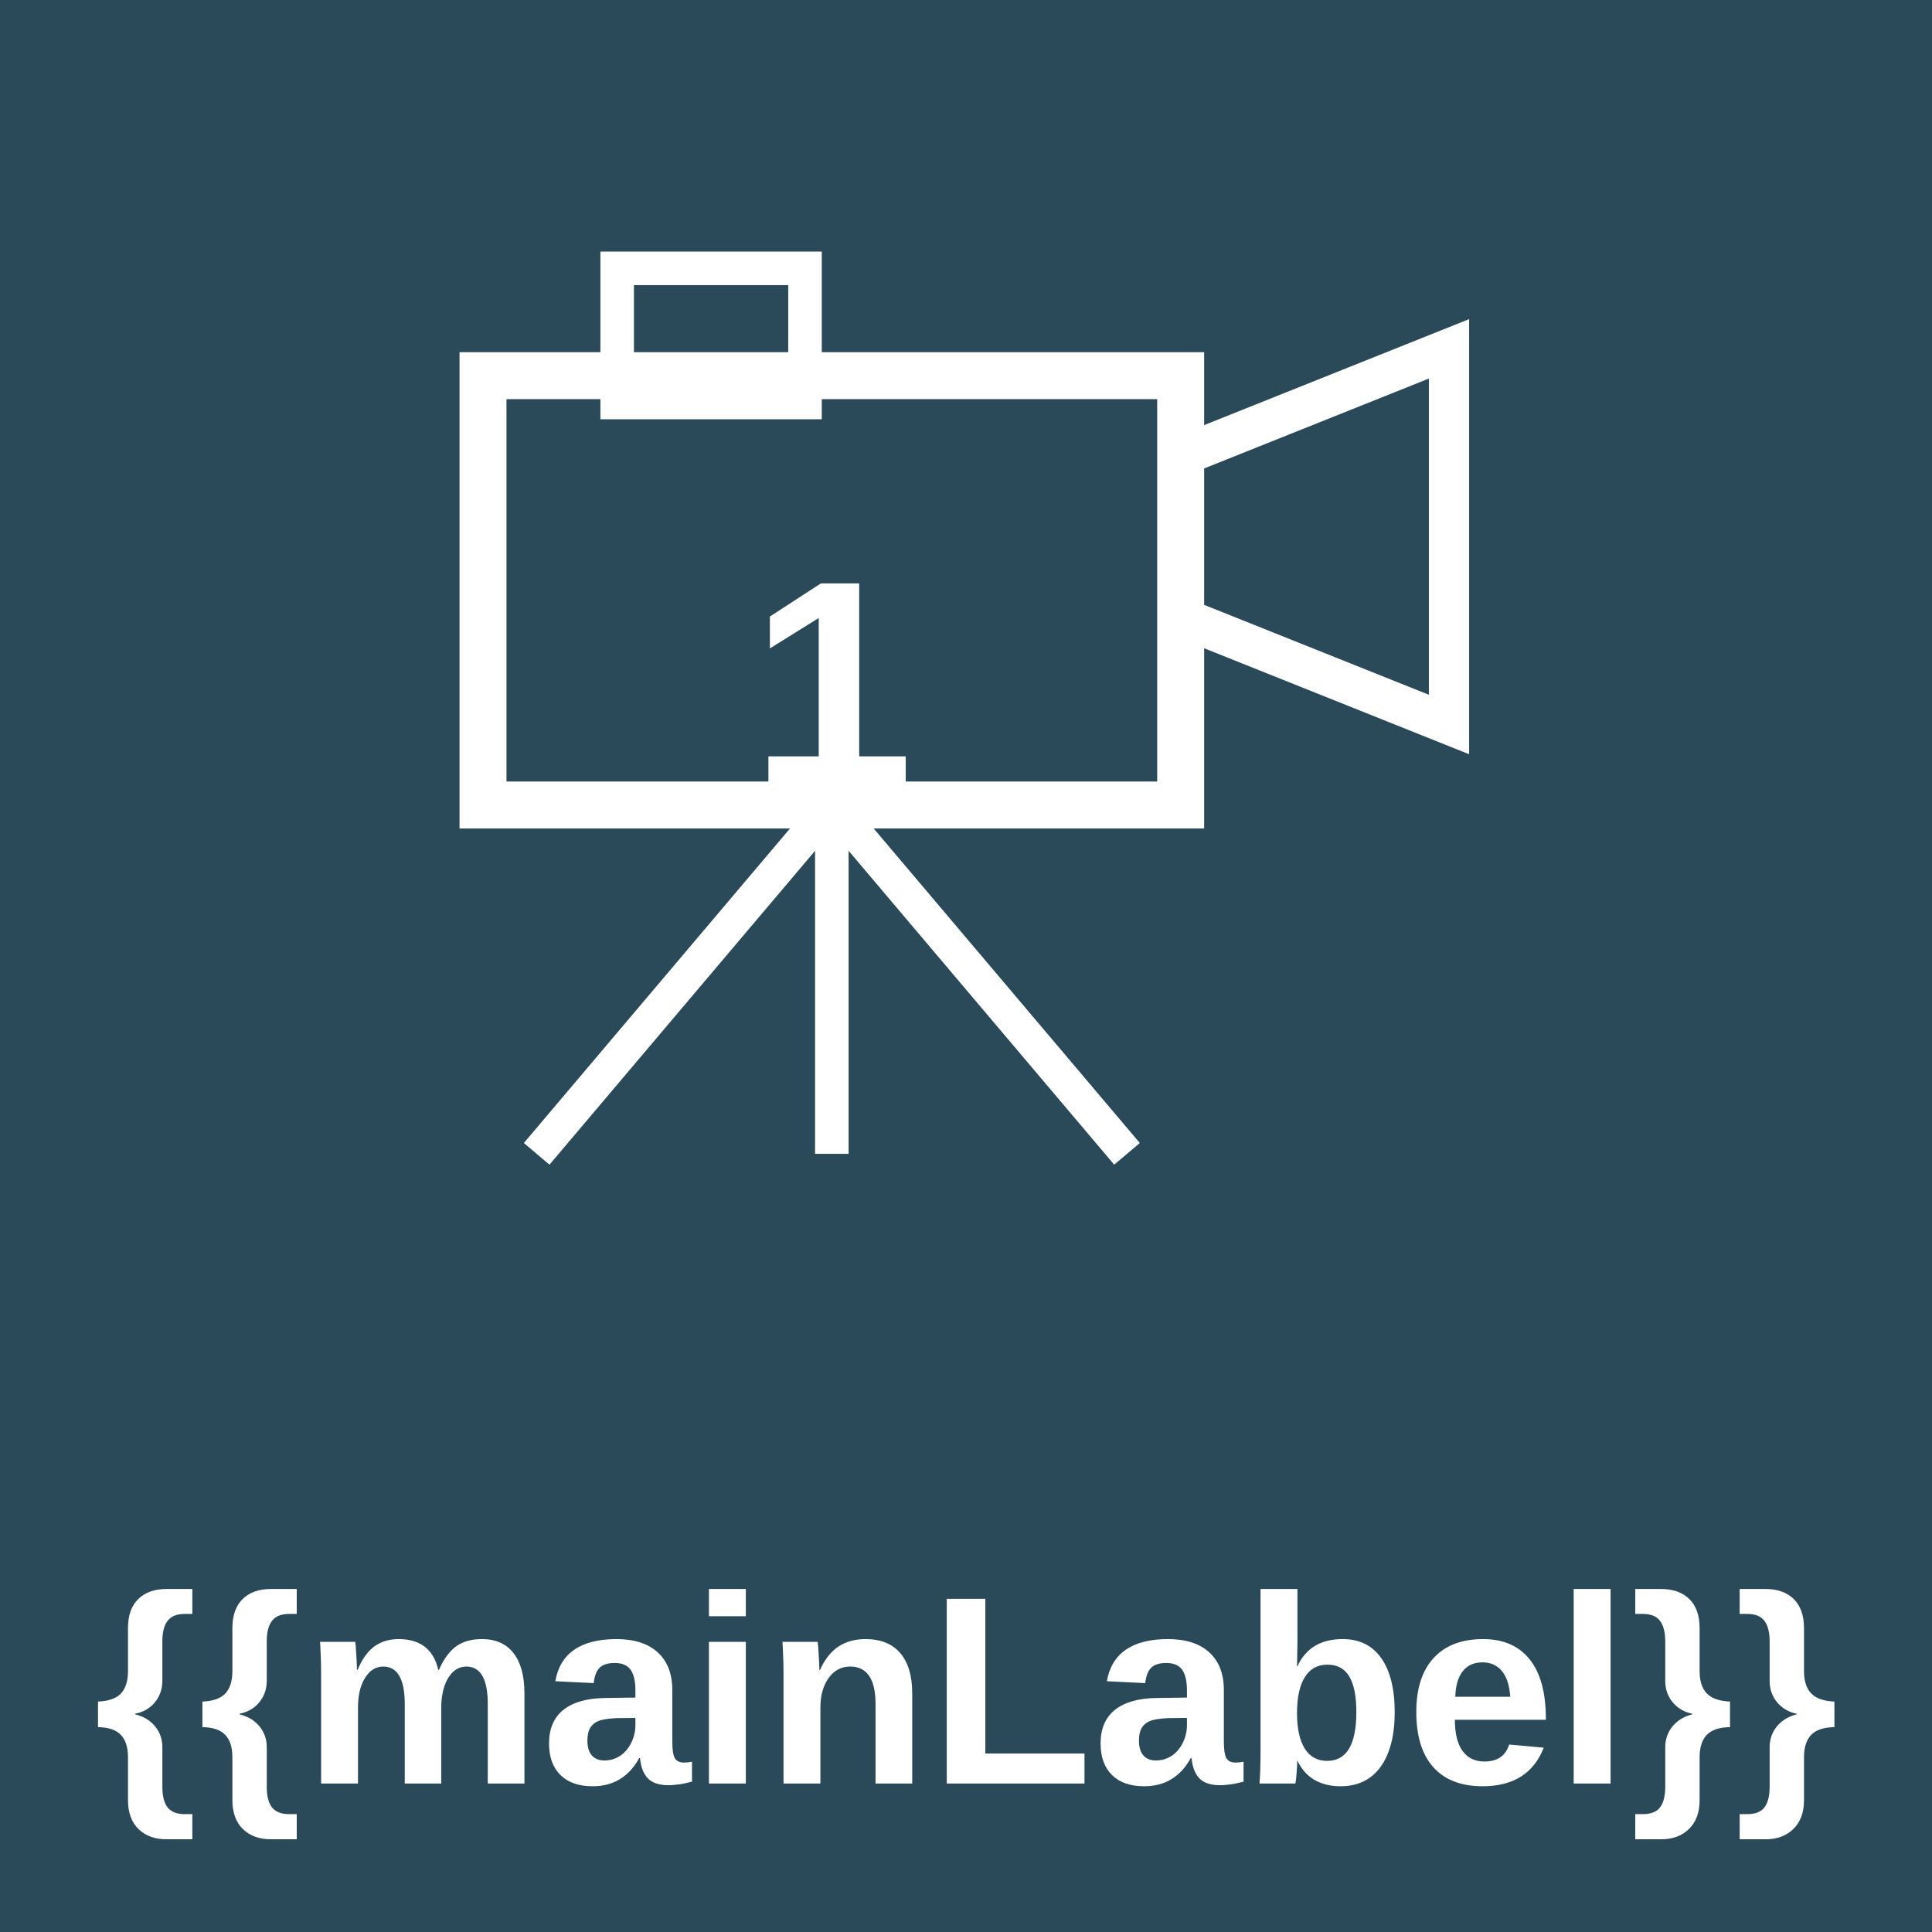
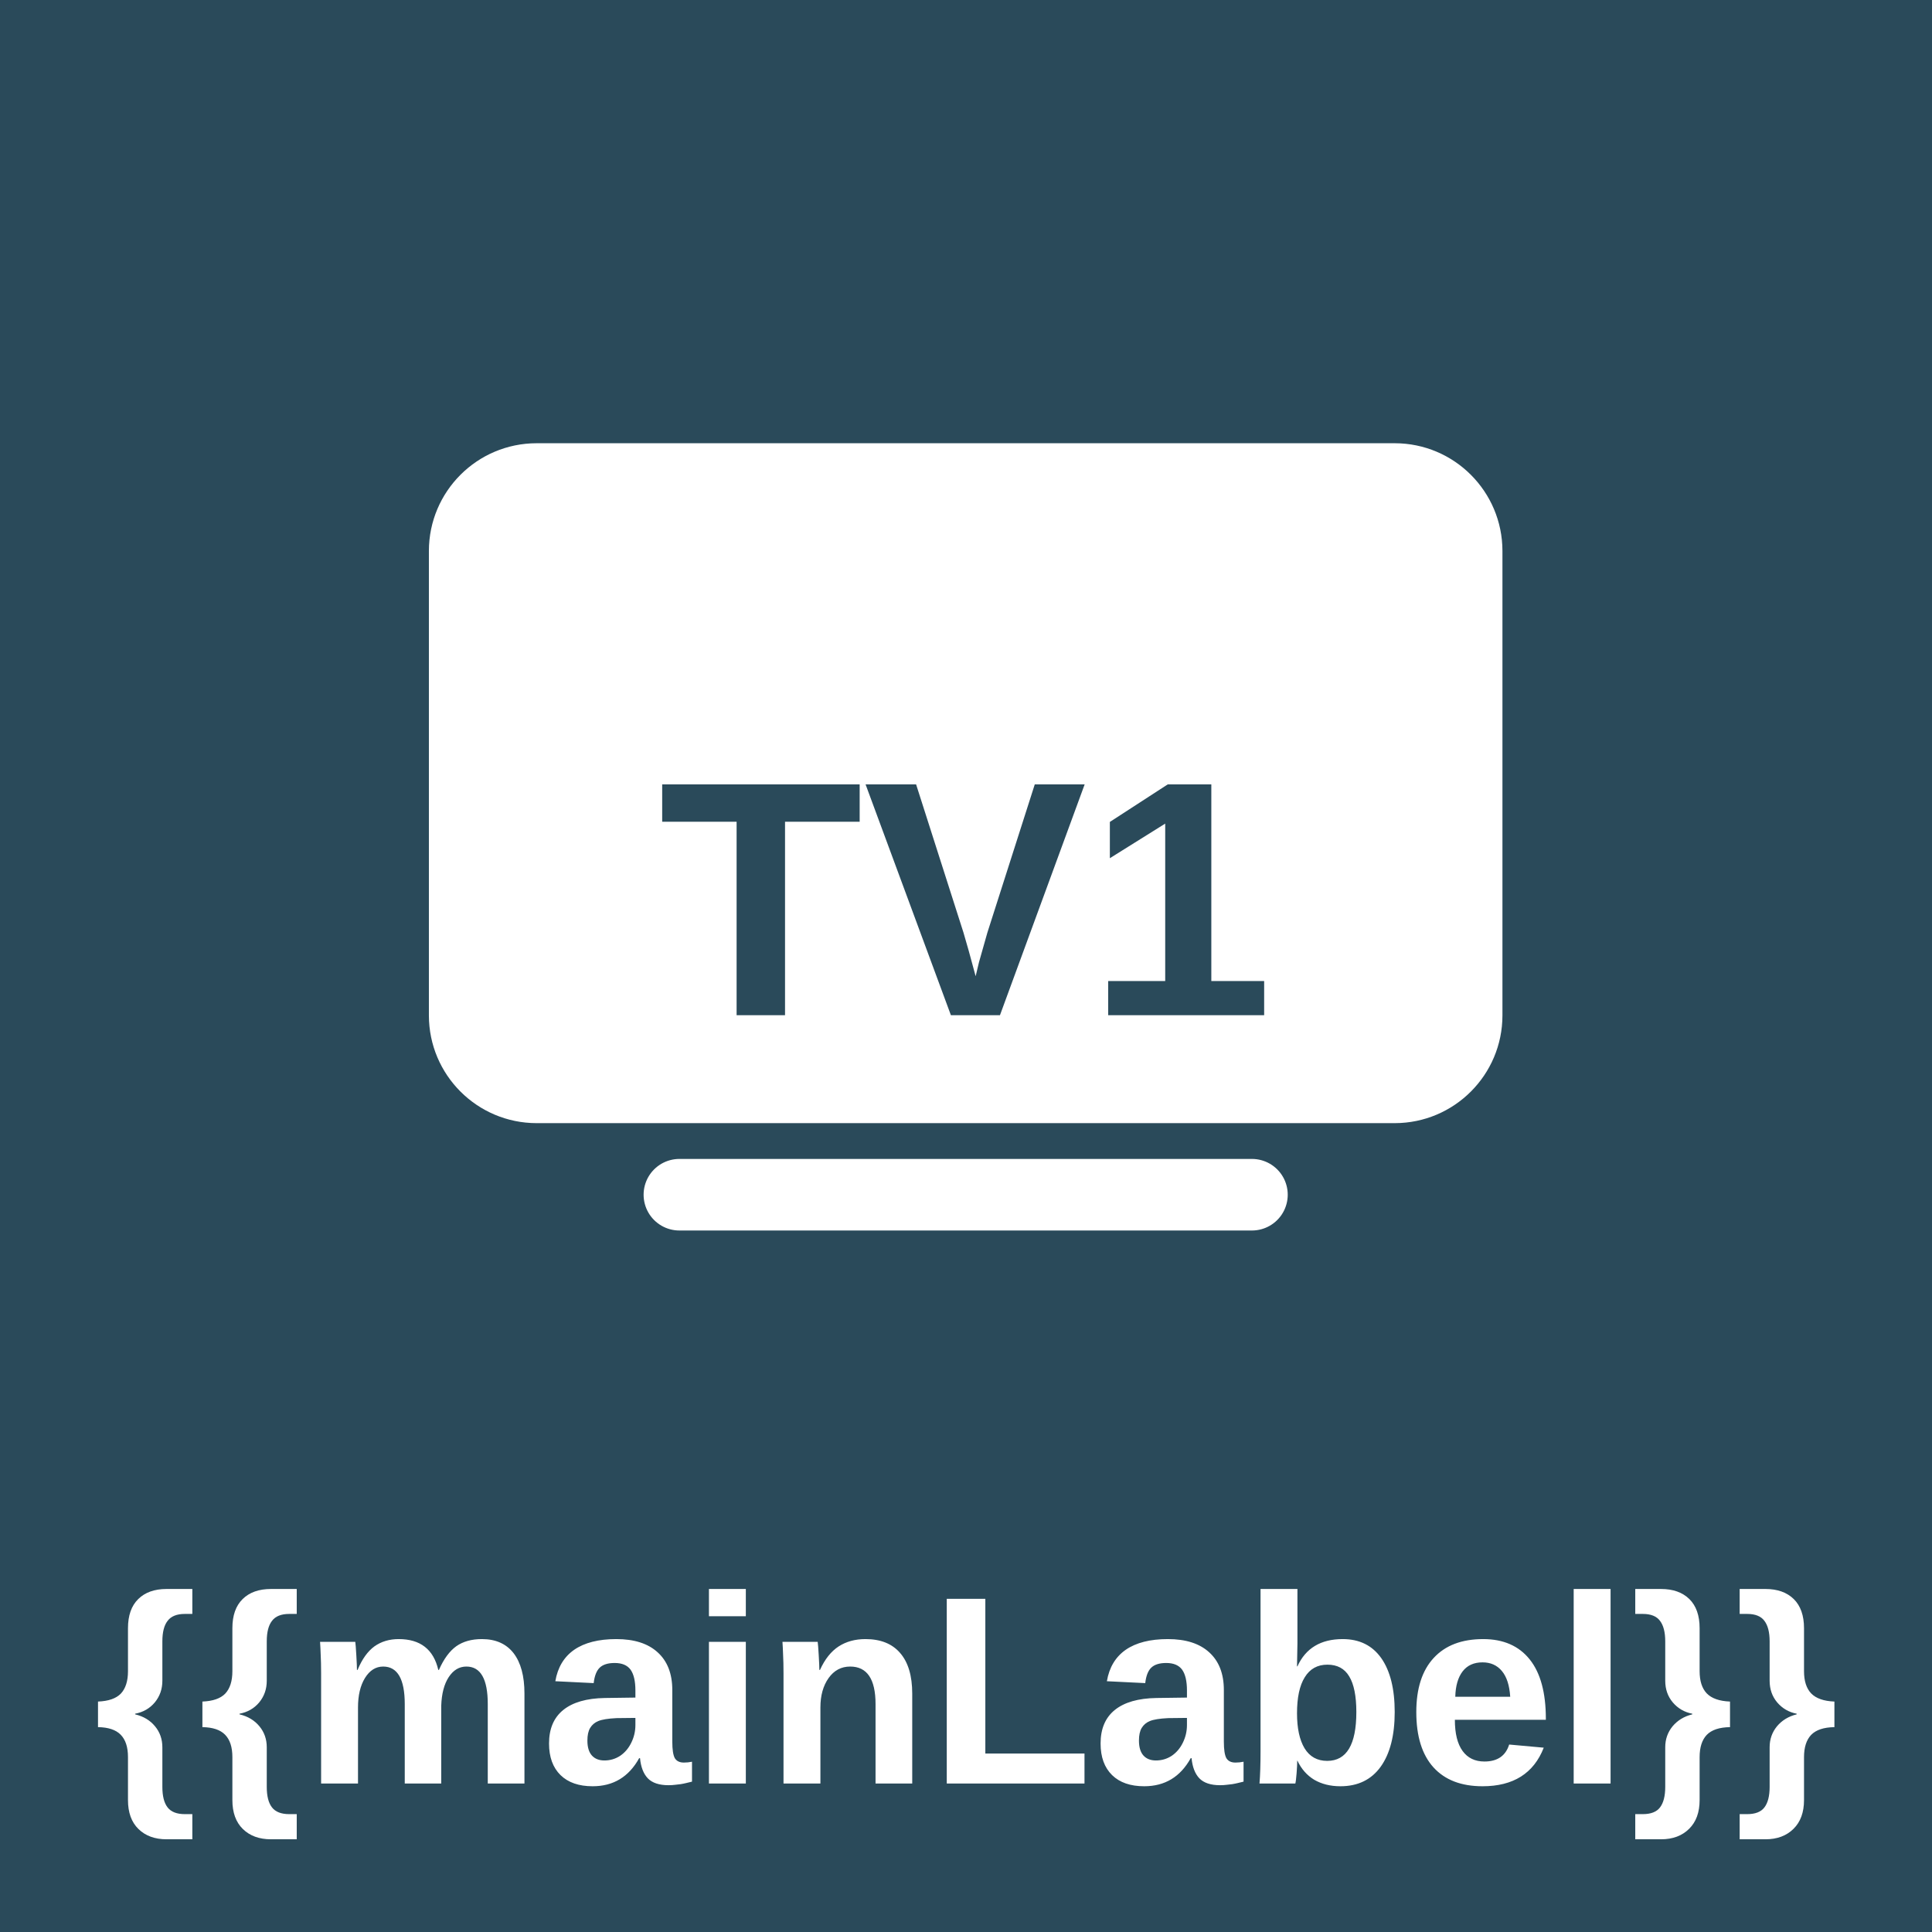
<svg xmlns="http://www.w3.org/2000/svg" viewBox="0 0 144 144">
  <g filter="url(#activity-state)">
    <rect x="0" y="0" width="144" height="144" fill="#2a4a5a" />
-     <g stroke="#ffffff" fill="none">
-       <rect x="36" y="28" width="52" height="32" stroke-width="3.5" />
-       <path d="M 88,34 L 108,26 L 108,54 L 88,46" stroke-width="3" />
-       <rect x="46" y="20" width="14" height="10" stroke-width="2.5" />
-       <line x1="62" y1="60" x2="40" y2="86" stroke-width="2.5" />
-       <line x1="62" y1="60" x2="62" y2="86" stroke-width="2.5" />
-       <line x1="62" y1="60" x2="84" y2="86" stroke-width="2.5" />
+     <g transform="translate(29.3, 19.7) scale(0.1667)">
+       <path d="M447.86,384H64.14A48.2,48.2,0,0,1,16,335.86V128.14A48.2,48.2,0,0,1,64.14,80H447.86A48.2,48.2,0,0,1,496,128.14V335.86A48.2,48.2,0,0,1,447.86,384Z" fill="#ffffff" />
+       <line x1="128" y1="416" x2="384" y2="416" stroke="#ffffff" stroke-linecap="round" stroke-miterlimit="10" stroke-width="32" />
    </g>
-     <text x="62" y="51" text-anchor="middle" dominant-baseline="central" fill="#ffffff" font-family="Arial, sans-serif" font-size="22" font-weight="bold">1</text>
+     <text x="72" y="67" text-anchor="middle" dominant-baseline="central" fill="#2a4a5a" font-family="Arial, sans-serif" font-size="25" font-weight="bold">TV1</text>
    <text x="72" y="126" text-anchor="middle" dominant-baseline="central" fill="#ffffff" font-family="Arial, sans-serif" font-size="20" font-weight="bold">{{mainLabel}}</text>
  </g>
</svg>
